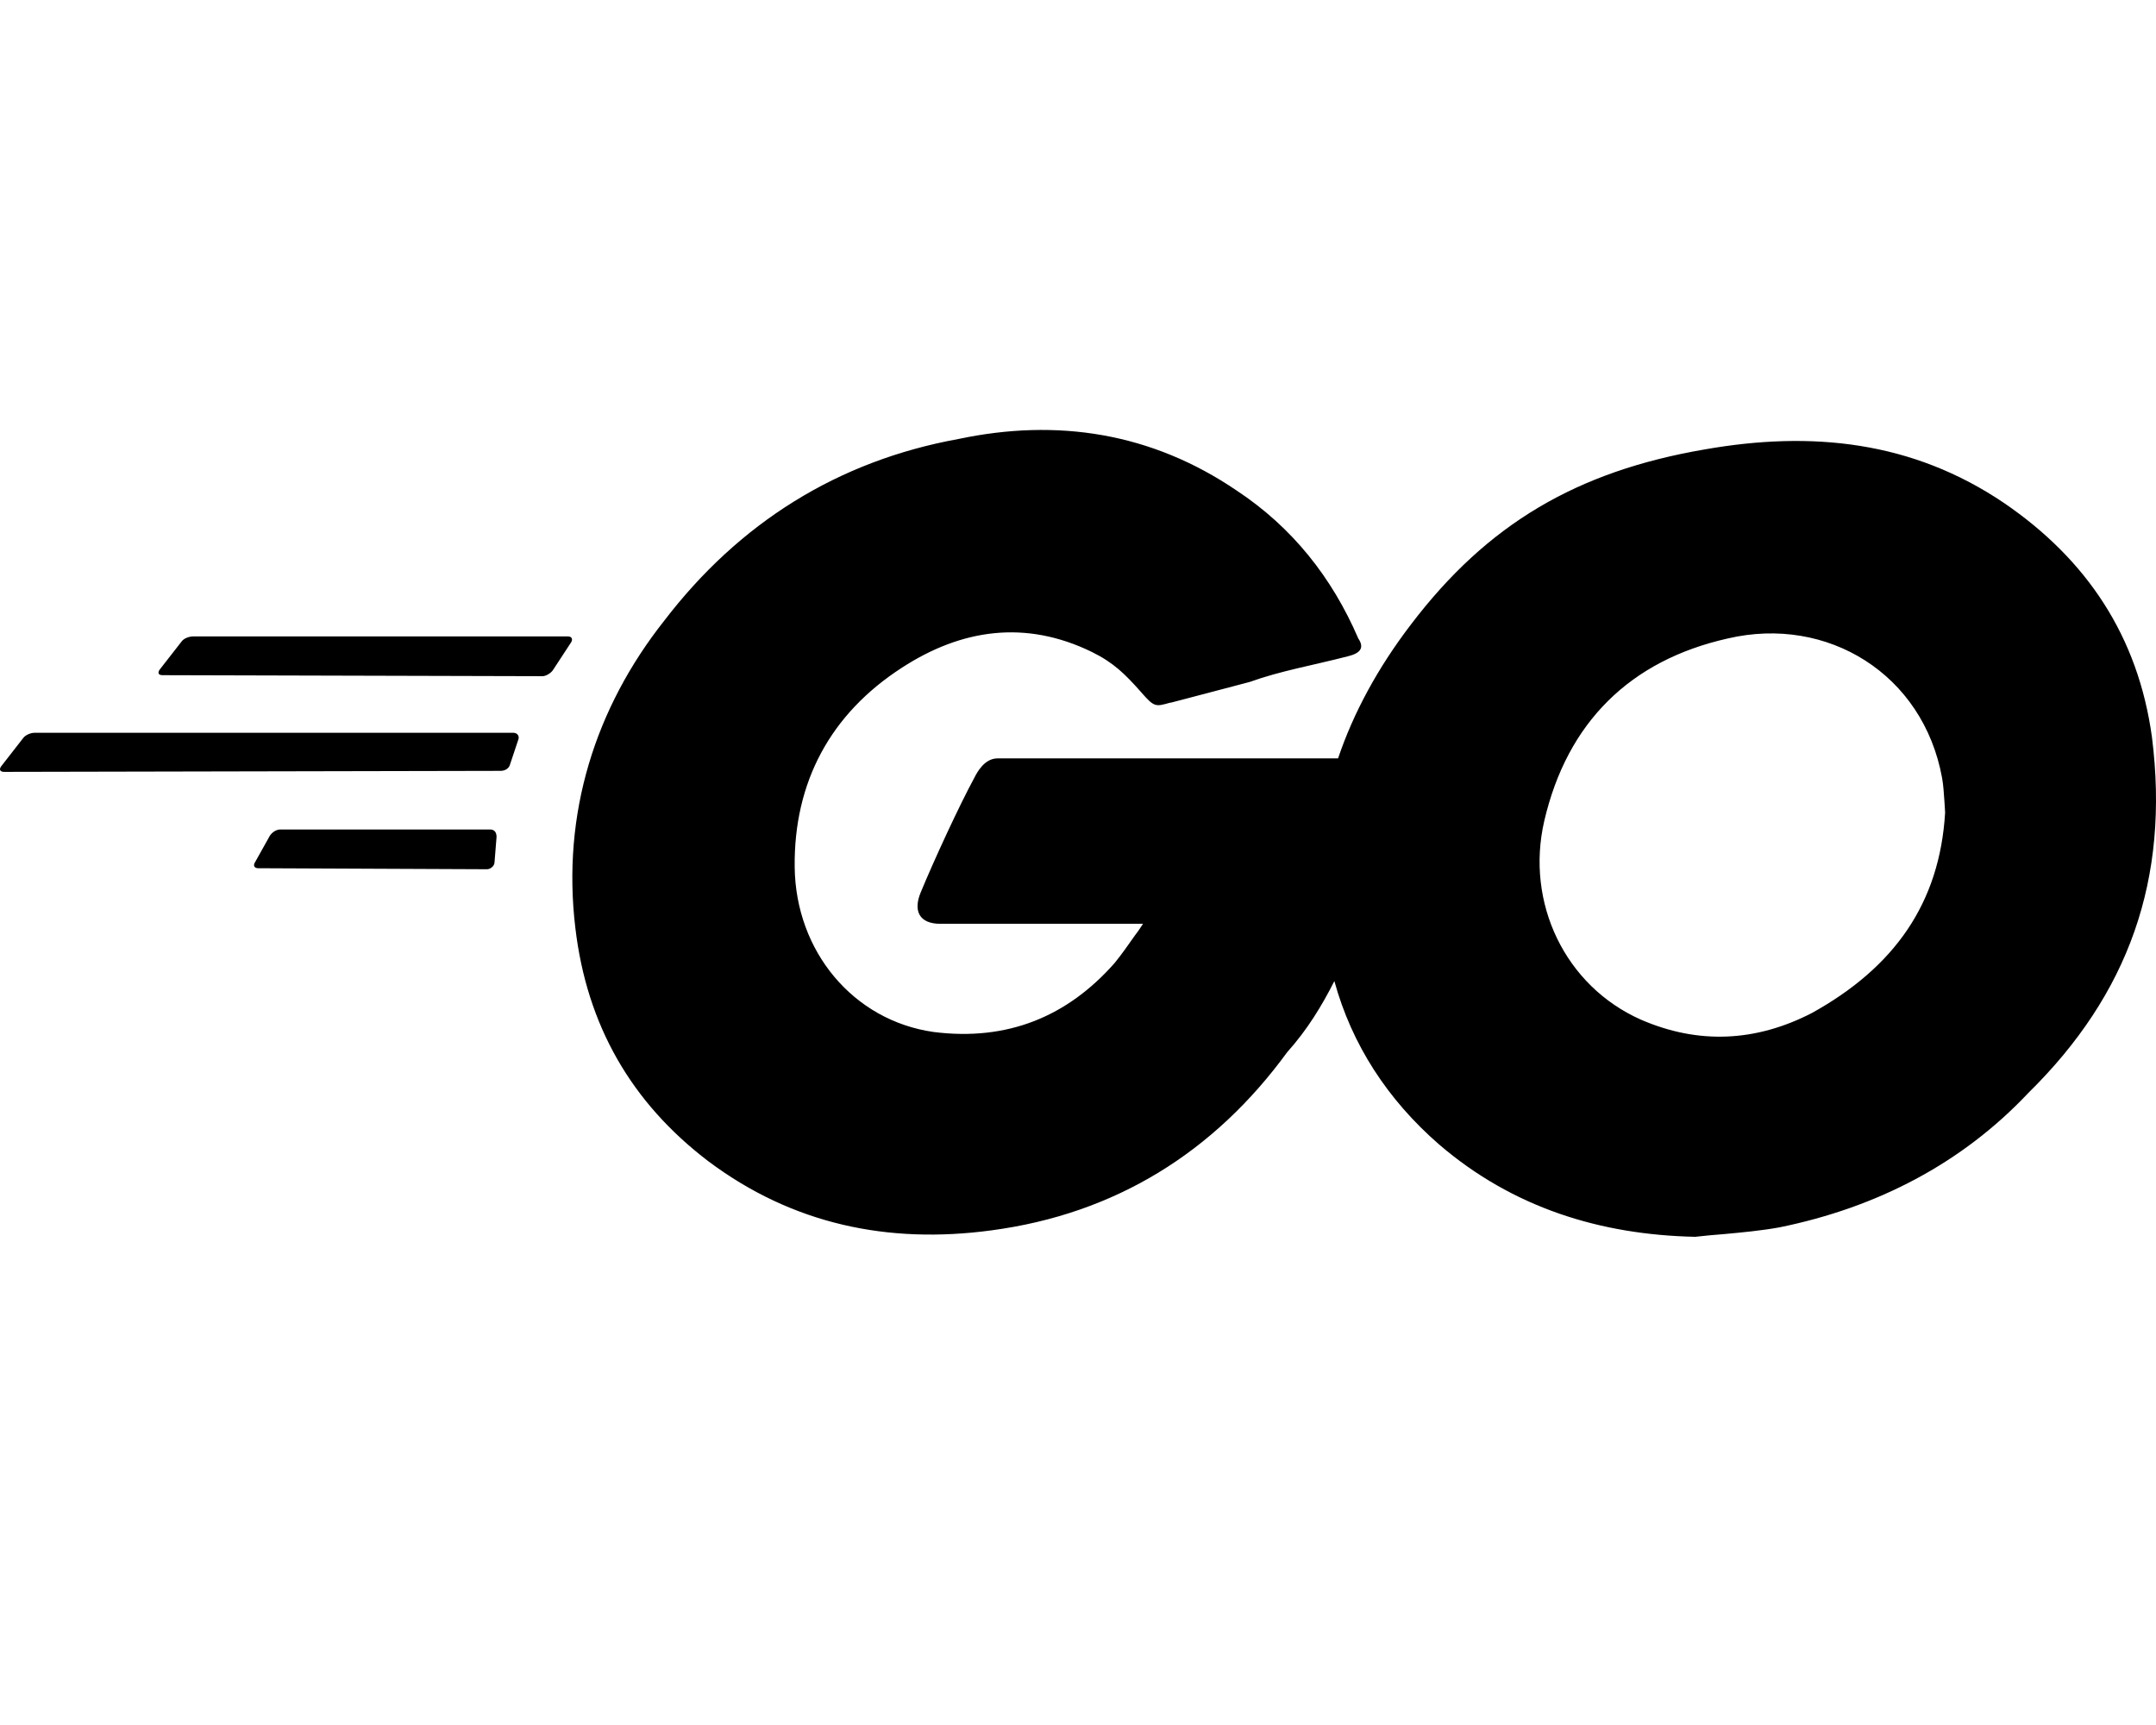
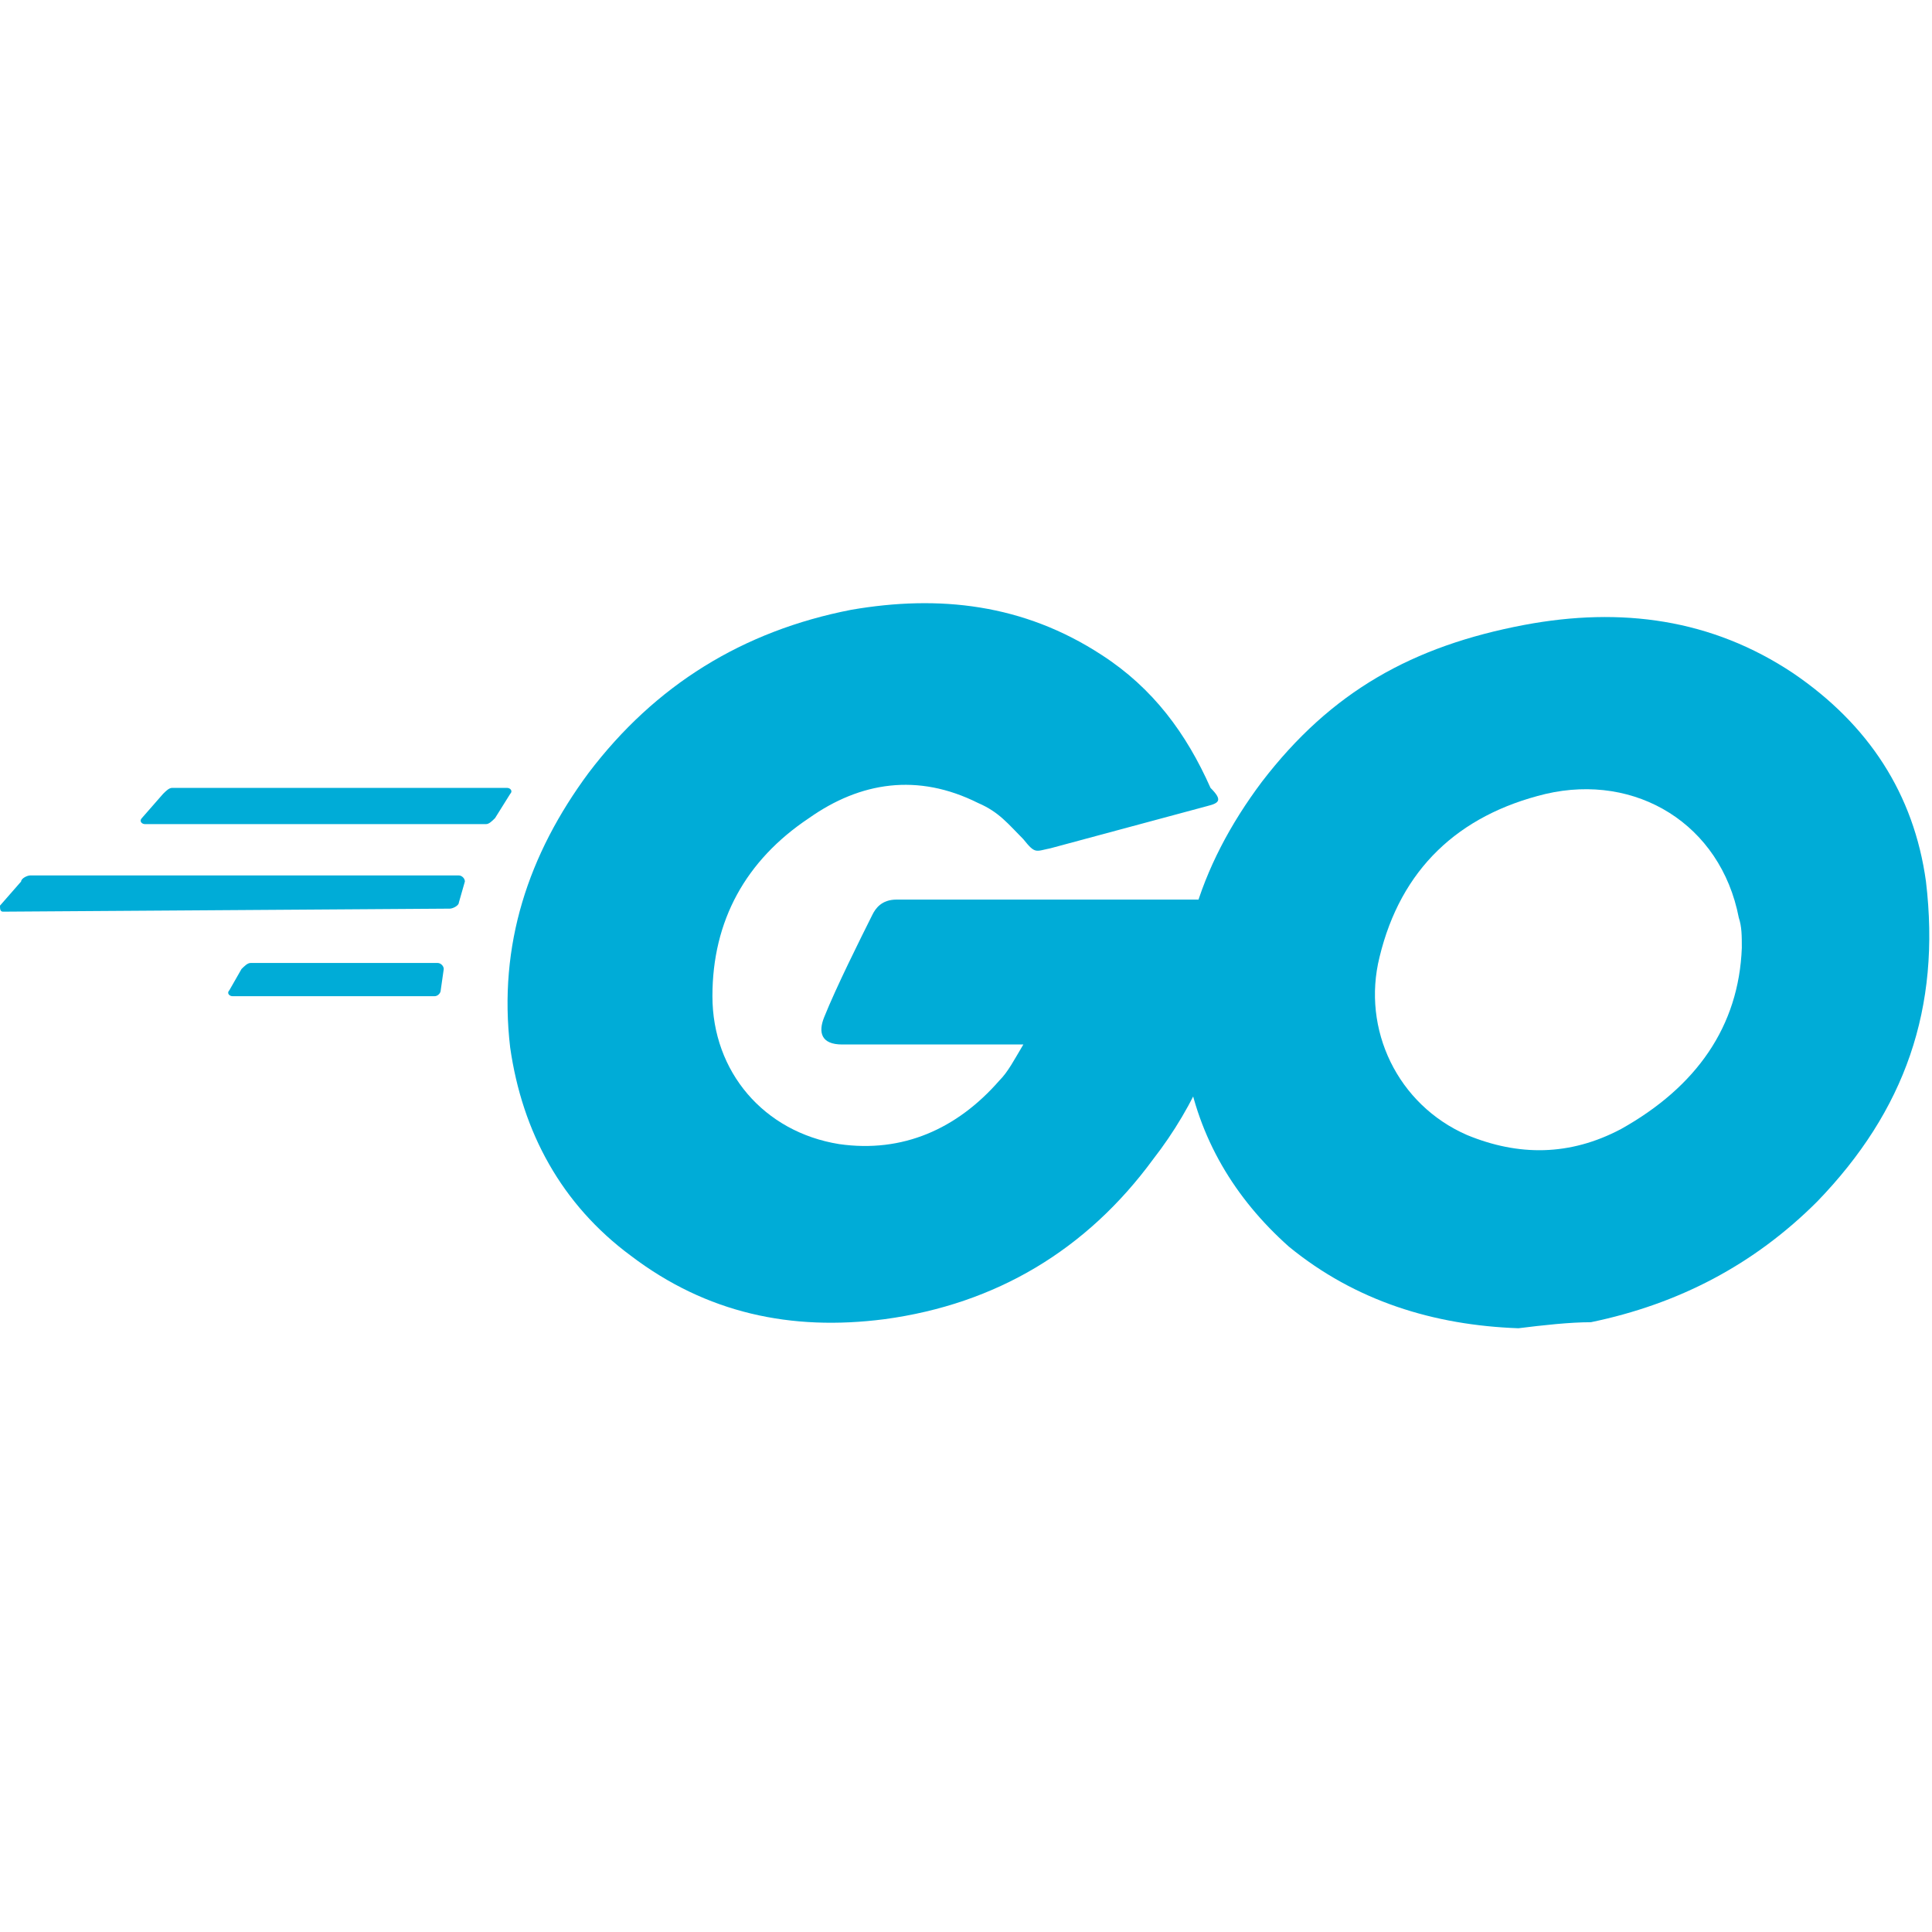
- <svg xmlns="http://www.w3.org/2000/svg" viewBox="0 0 640 512">
-   <path d="M400.1 194.8C389.2 197.6 380.2 199.1 371 202.4C363.7 204.3 356.3 206.3 347.8 208.5L347.2 208.6C343 209.8 342.6 209.9 338.7 205.4C334 200.1 330.6 196.7 324.1 193.5C304.4 183.9 285.4 186.7 267.7 198.2C246.5 211.9 235.6 232.2 235.9 257.4C236.2 282.4 253.3 302.9 277.1 306.3C299.1 309.1 316.9 301.7 330.9 285.8C333 283.2 334.9 280.5 337 277.5V277.5L337 277.5C337.8 276.5 338.5 275.4 339.3 274.2H279.2C272.7 274.2 271.1 270.2 273.3 264.9C277.3 255.2 284.8 239 289.2 230.9C290.1 229.1 292.3 225.1 296.1 225.1H397.2C401.7 211.7 409 198.2 418.8 185.4C441.5 155.5 468.1 139.9 506 133.4C537.8 127.8 567.7 130.9 594.9 149.3C619.5 166.1 634.7 188.9 638.8 218.8C644.1 260.9 631.9 295.1 602.1 324.4C582.4 345.3 557.2 358.4 528.2 364.3C522.6 365.3 517.1 365.8 511.7 366.3C508.8 366.5 506 366.8 503.2 367.1C474.9 366.5 449 358.4 427.2 339.7C411.9 326.4 401.3 310.1 396.1 291.2C392.4 298.5 388.1 305.6 382.1 312.3C360.5 341.9 331.2 360.3 294.2 365.2C263.6 369.3 235.3 363.4 210.3 344.7C187.3 327.2 174.2 304.2 170.8 275.5C166.7 241.5 176.7 210.1 197.2 184.2C219.4 155.2 248.7 136.8 284.5 130.3C313.8 124.1 341.8 128.4 367.1 145.6C383.6 156.5 395.4 171.4 403.2 189.5C405.1 192.3 403.8 193.9 400.1 194.8zM48.3 200.4C47.05 200.4 46.74 199.8 47.36 198.8L53.91 190.4C54.53 189.5 56.09 188.9 57.34 188.9H168.6C169.8 188.9 170.1 189.8 169.5 190.7L164.2 198.8C163.6 199.8 162 200.7 161.1 200.7L48.3 200.4zM1.246 229.1C0 229.1-.312 228.4 .312 227.5L6.855 219.1C7.479 218.2 9.037 217.5 10.28 217.5H152.4C153.6 217.5 154.2 218.5 153.9 219.4L151.4 226.9C151.1 228.1 149.9 228.8 148.6 228.8L1.246 229.1zM75.72 255.9C75.1 256.8 75.41 257.7 76.65 257.7L144.6 258C145.5 258 146.8 257.1 146.8 255.9L147.4 248.4C147.4 247.1 146.8 246.2 145.5 246.2H83.2C81.95 246.2 80.71 247.1 80.08 248.1L75.72 255.9zM577.2 237.9C577 235.3 576.9 233.1 576.5 230.9C570.9 200.1 542.5 182.6 512.9 189.5C483.9 196 465.2 214.4 458.4 243.7C452.8 268 464.6 292.6 487 302.6C504.2 310.1 521.3 309.2 537.8 300.7C562.4 287.1 575.8 268 577.4 241.2C577.3 240 577.3 238.9 577.2 237.9z" />
+ <svg xmlns="http://www.w3.org/2000/svg" version="1.1" id="Layer_1" x="0" y="0" width="64" height="64" xml:space="preserve">
+   <style>.st0{fill:#00acd7}</style>
+   <switch>
+     <g>
+       <path class="st0" d="M4.8 27.3c-.1 0-.2-.1-.1-.2l.7-.8c.1-.1.2-.2.3-.2h11.1c.1 0 .2.1.1.2l-.5.8c-.1.1-.2.2-.3.2H4.8zM.1 30.2c-.1 0-.1-.1-.1-.2l.7-.8c0-.1.2-.2.3-.2h14.2c.1 0 .2.1.2.2l-.2.7c0 .1-.2.2-.3.2l-14.8.1zM7.7 33c-.1 0-.2-.1-.1-.2l.4-.7c.1-.1.2-.2.3-.2h6.2c.1 0 .2.1.2.2l-.1.7c0 .1-.1.2-.2.2H7.7zM40 26.7l-5.2 1.4c-.5.1-.5.2-.9-.3-.5-.5-.8-.9-1.5-1.2-2-1-3.9-.7-5.6.5-2.1 1.4-3.2 3.4-3.2 5.9 0 2.5 1.7 4.5 4.2 4.9 2.1.3 3.9-.5 5.3-2.1.3-.3.5-.7.8-1.2h-6c-.7 0-.8-.4-.6-.9.4-1 1.2-2.6 1.6-3.4.1-.2.3-.5.8-.5H41c-.1.8-.1 1.7-.2 2.5-.3 2.2-1.2 4.3-2.6 6.1-2.2 3-5.2 4.8-8.9 5.3-3.1.4-5.9-.2-8.4-2.1-2.3-1.7-3.6-4.1-4-6.9-.4-3.4.6-6.4 2.6-9.1 2.2-2.9 5.1-4.7 8.7-5.4 2.9-.5 5.7-.2 8.3 1.5 1.7 1.1 2.8 2.6 3.6 4.4.4.4.3.5-.1.6z" />
+       <path class="st0" d="M50.3 44c-2.8-.1-5.4-.9-7.6-2.7-1.8-1.6-3-3.6-3.4-6-.6-3.5.4-6.6 2.5-9.4 2.3-3 5-4.5 8.7-5.2 3.2-.6 6.2-.2 8.9 1.6 2.5 1.7 4 4 4.4 6.9.5 4.2-.7 7.6-3.6 10.6-2.1 2.1-4.6 3.4-7.5 4-.7 0-1.6.1-2.4.2zm7.4-12.6c0-.4 0-.7-.1-1-.6-3.1-3.4-4.8-6.4-4.1-2.9.7-4.8 2.5-5.5 5.4-.6 2.4.6 4.9 2.9 5.9 1.7.7 3.4.7 5.1-.2 2.5-1.4 3.9-3.4 4-6z" />
+     </g>
+   </switch>
</svg>
